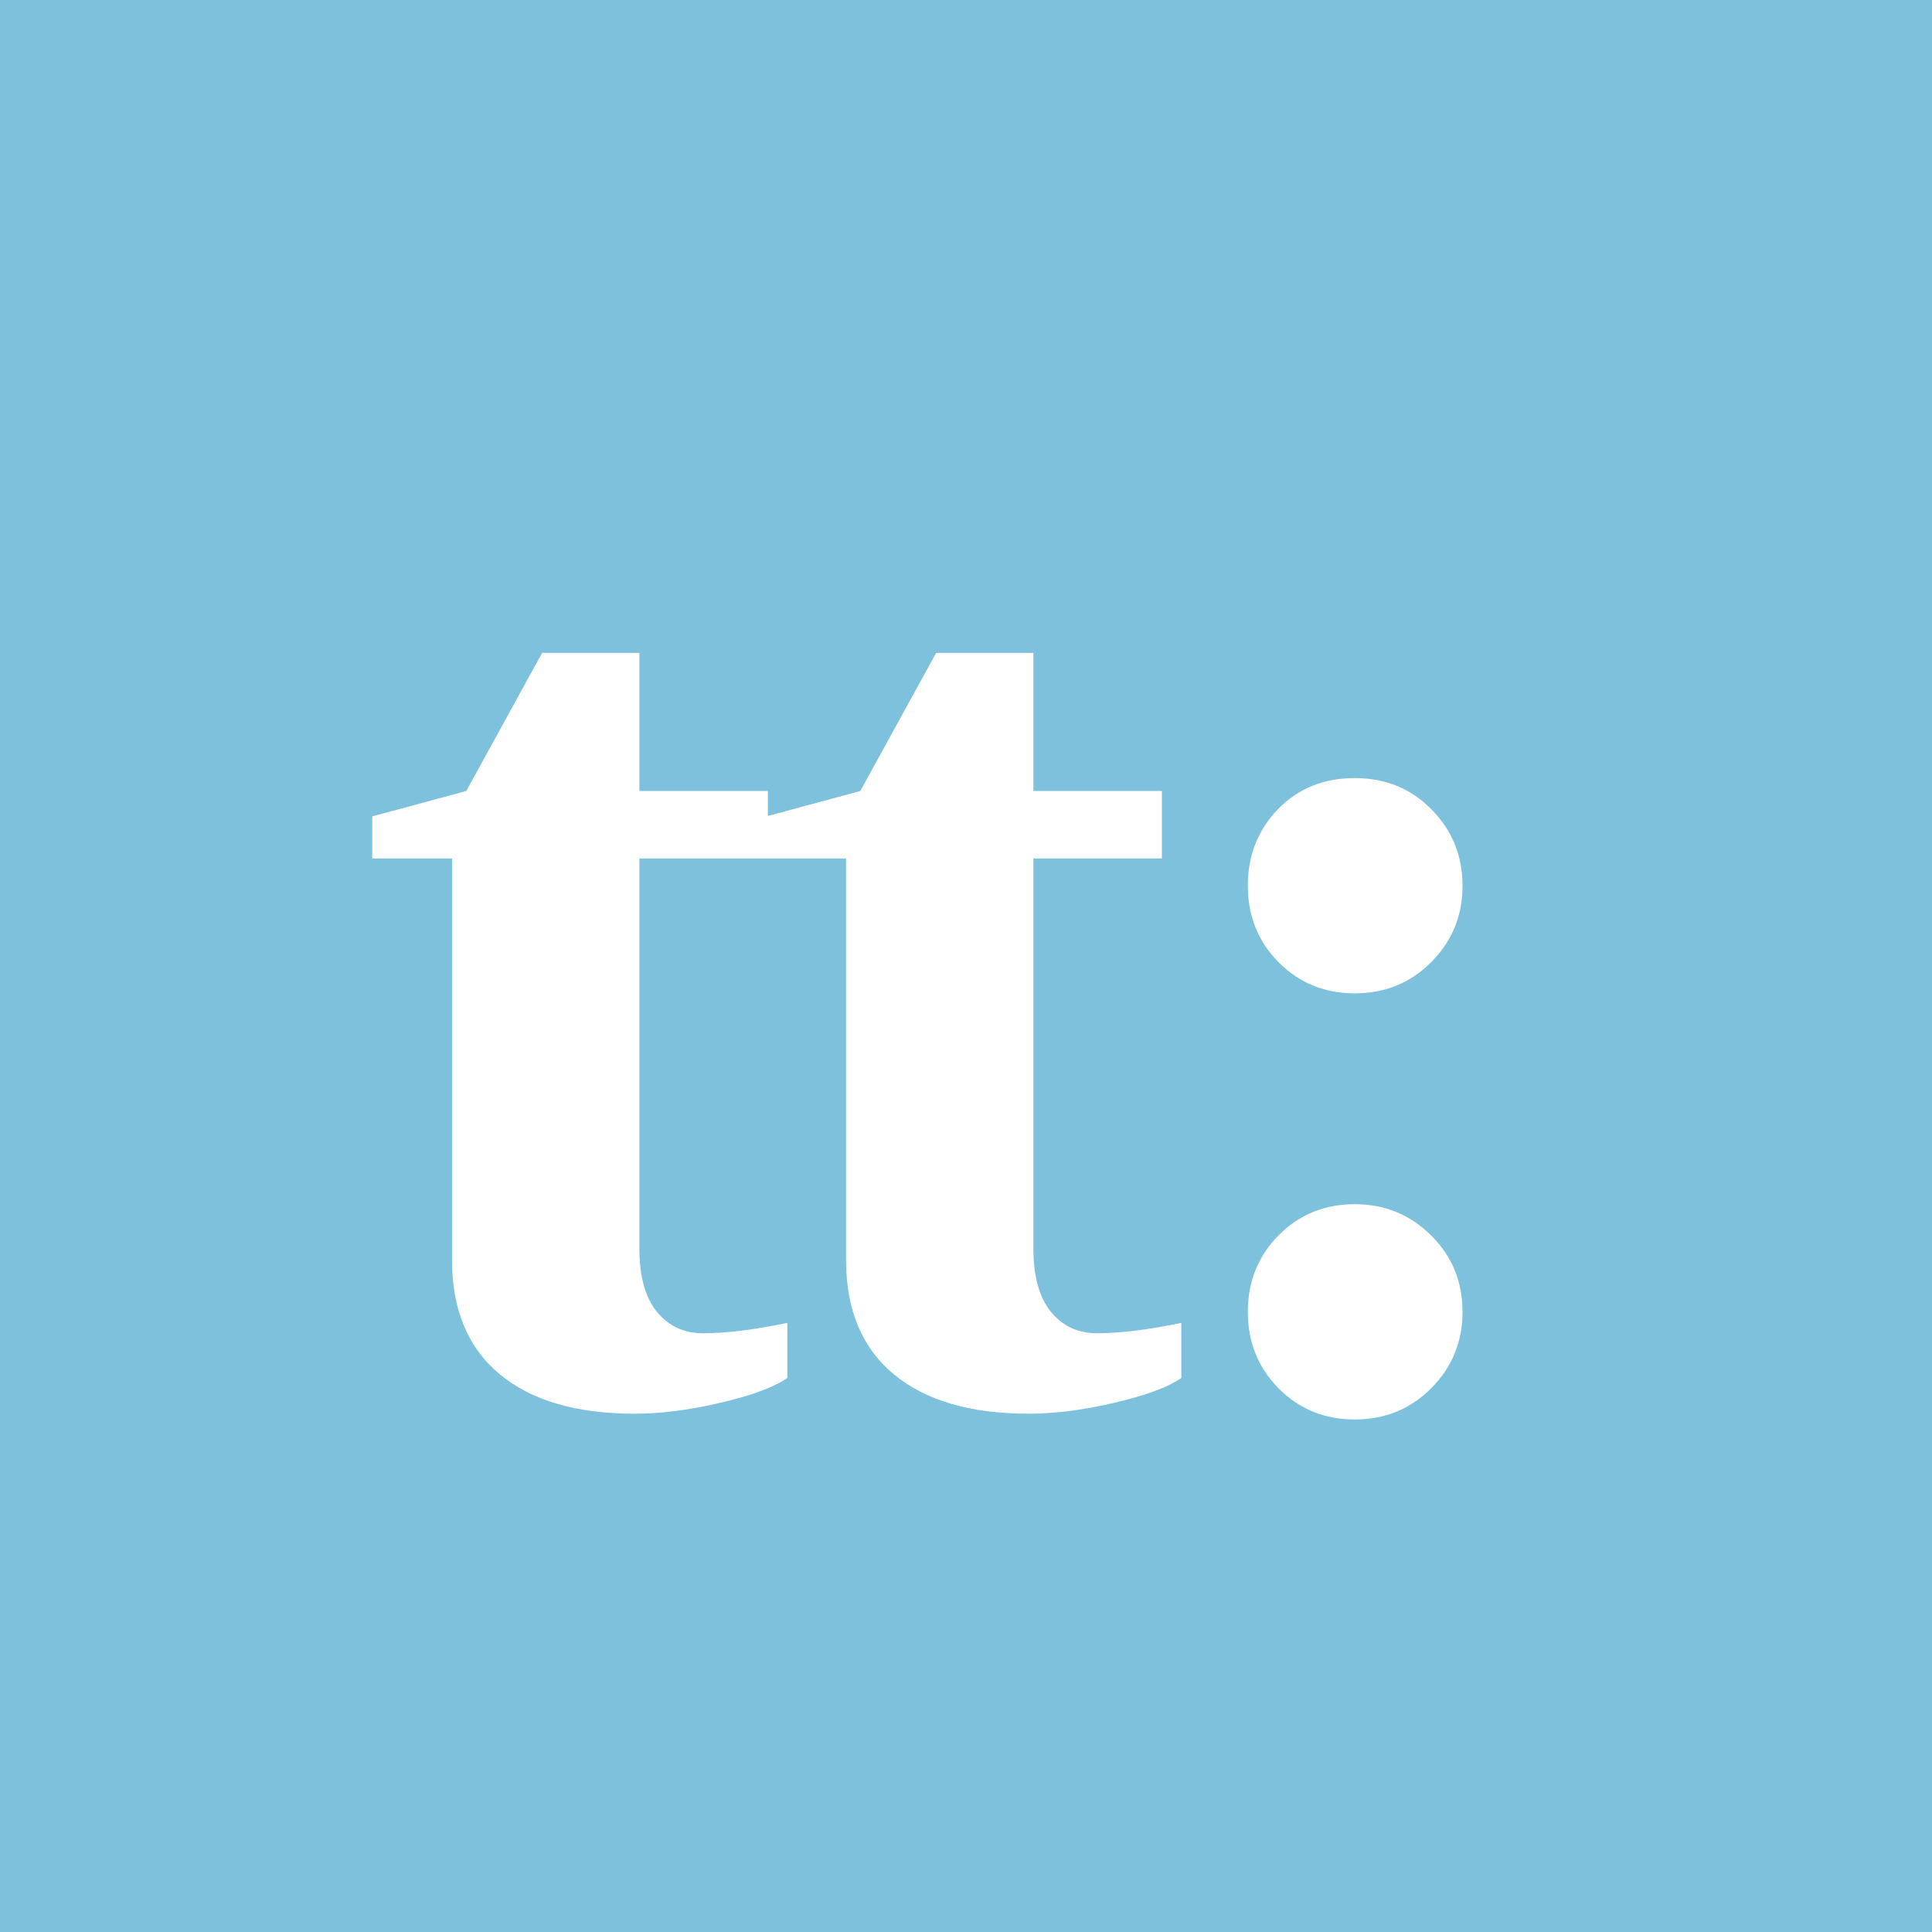
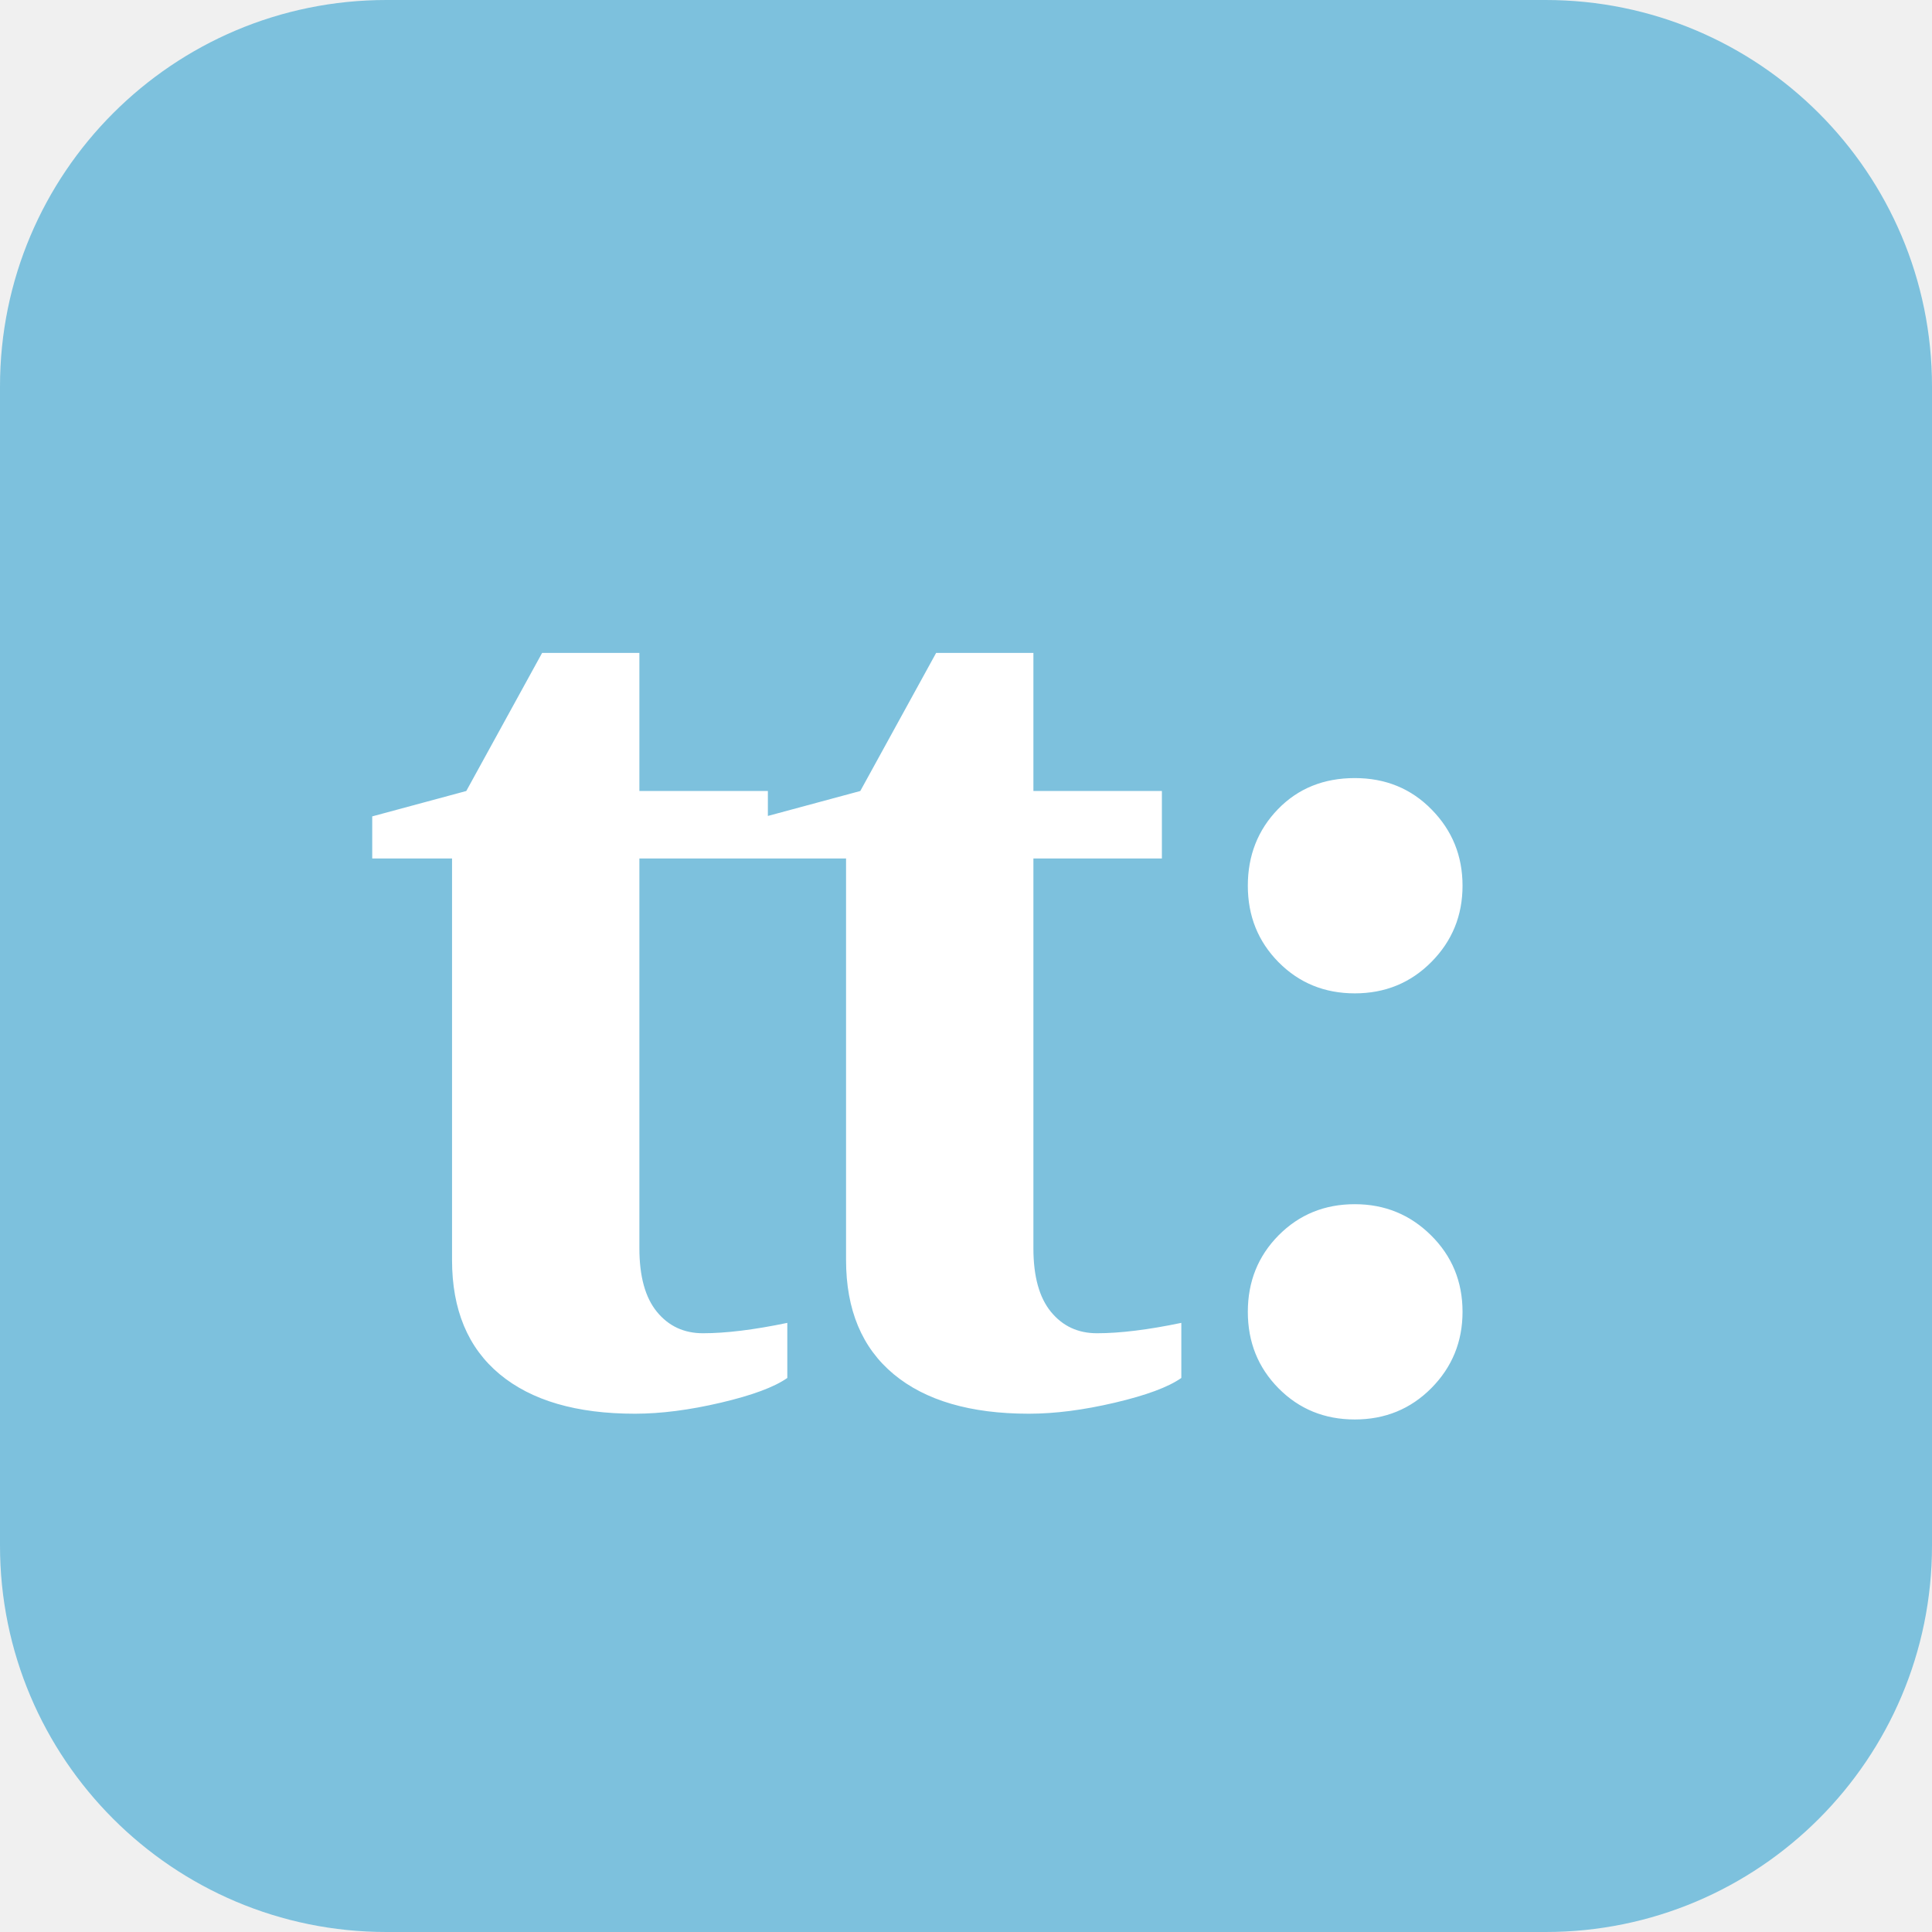
<svg xmlns="http://www.w3.org/2000/svg" viewBox="0 0 320 320" width="320" height="320">
-   <rect width="320" height="320" fill="#7DC1DD" />
+   <rect width="320" height="320" rx="64" ry="64" fill="#7DC1DD" />
  <text x="160" y="232" font-family="'Playfair Display', Georgia, 'Times New Roman', serif" font-size="220" font-weight="700" fill="#FFFFFF" text-anchor="middle" letter-spacing="-8">tt:</text>
</svg>
